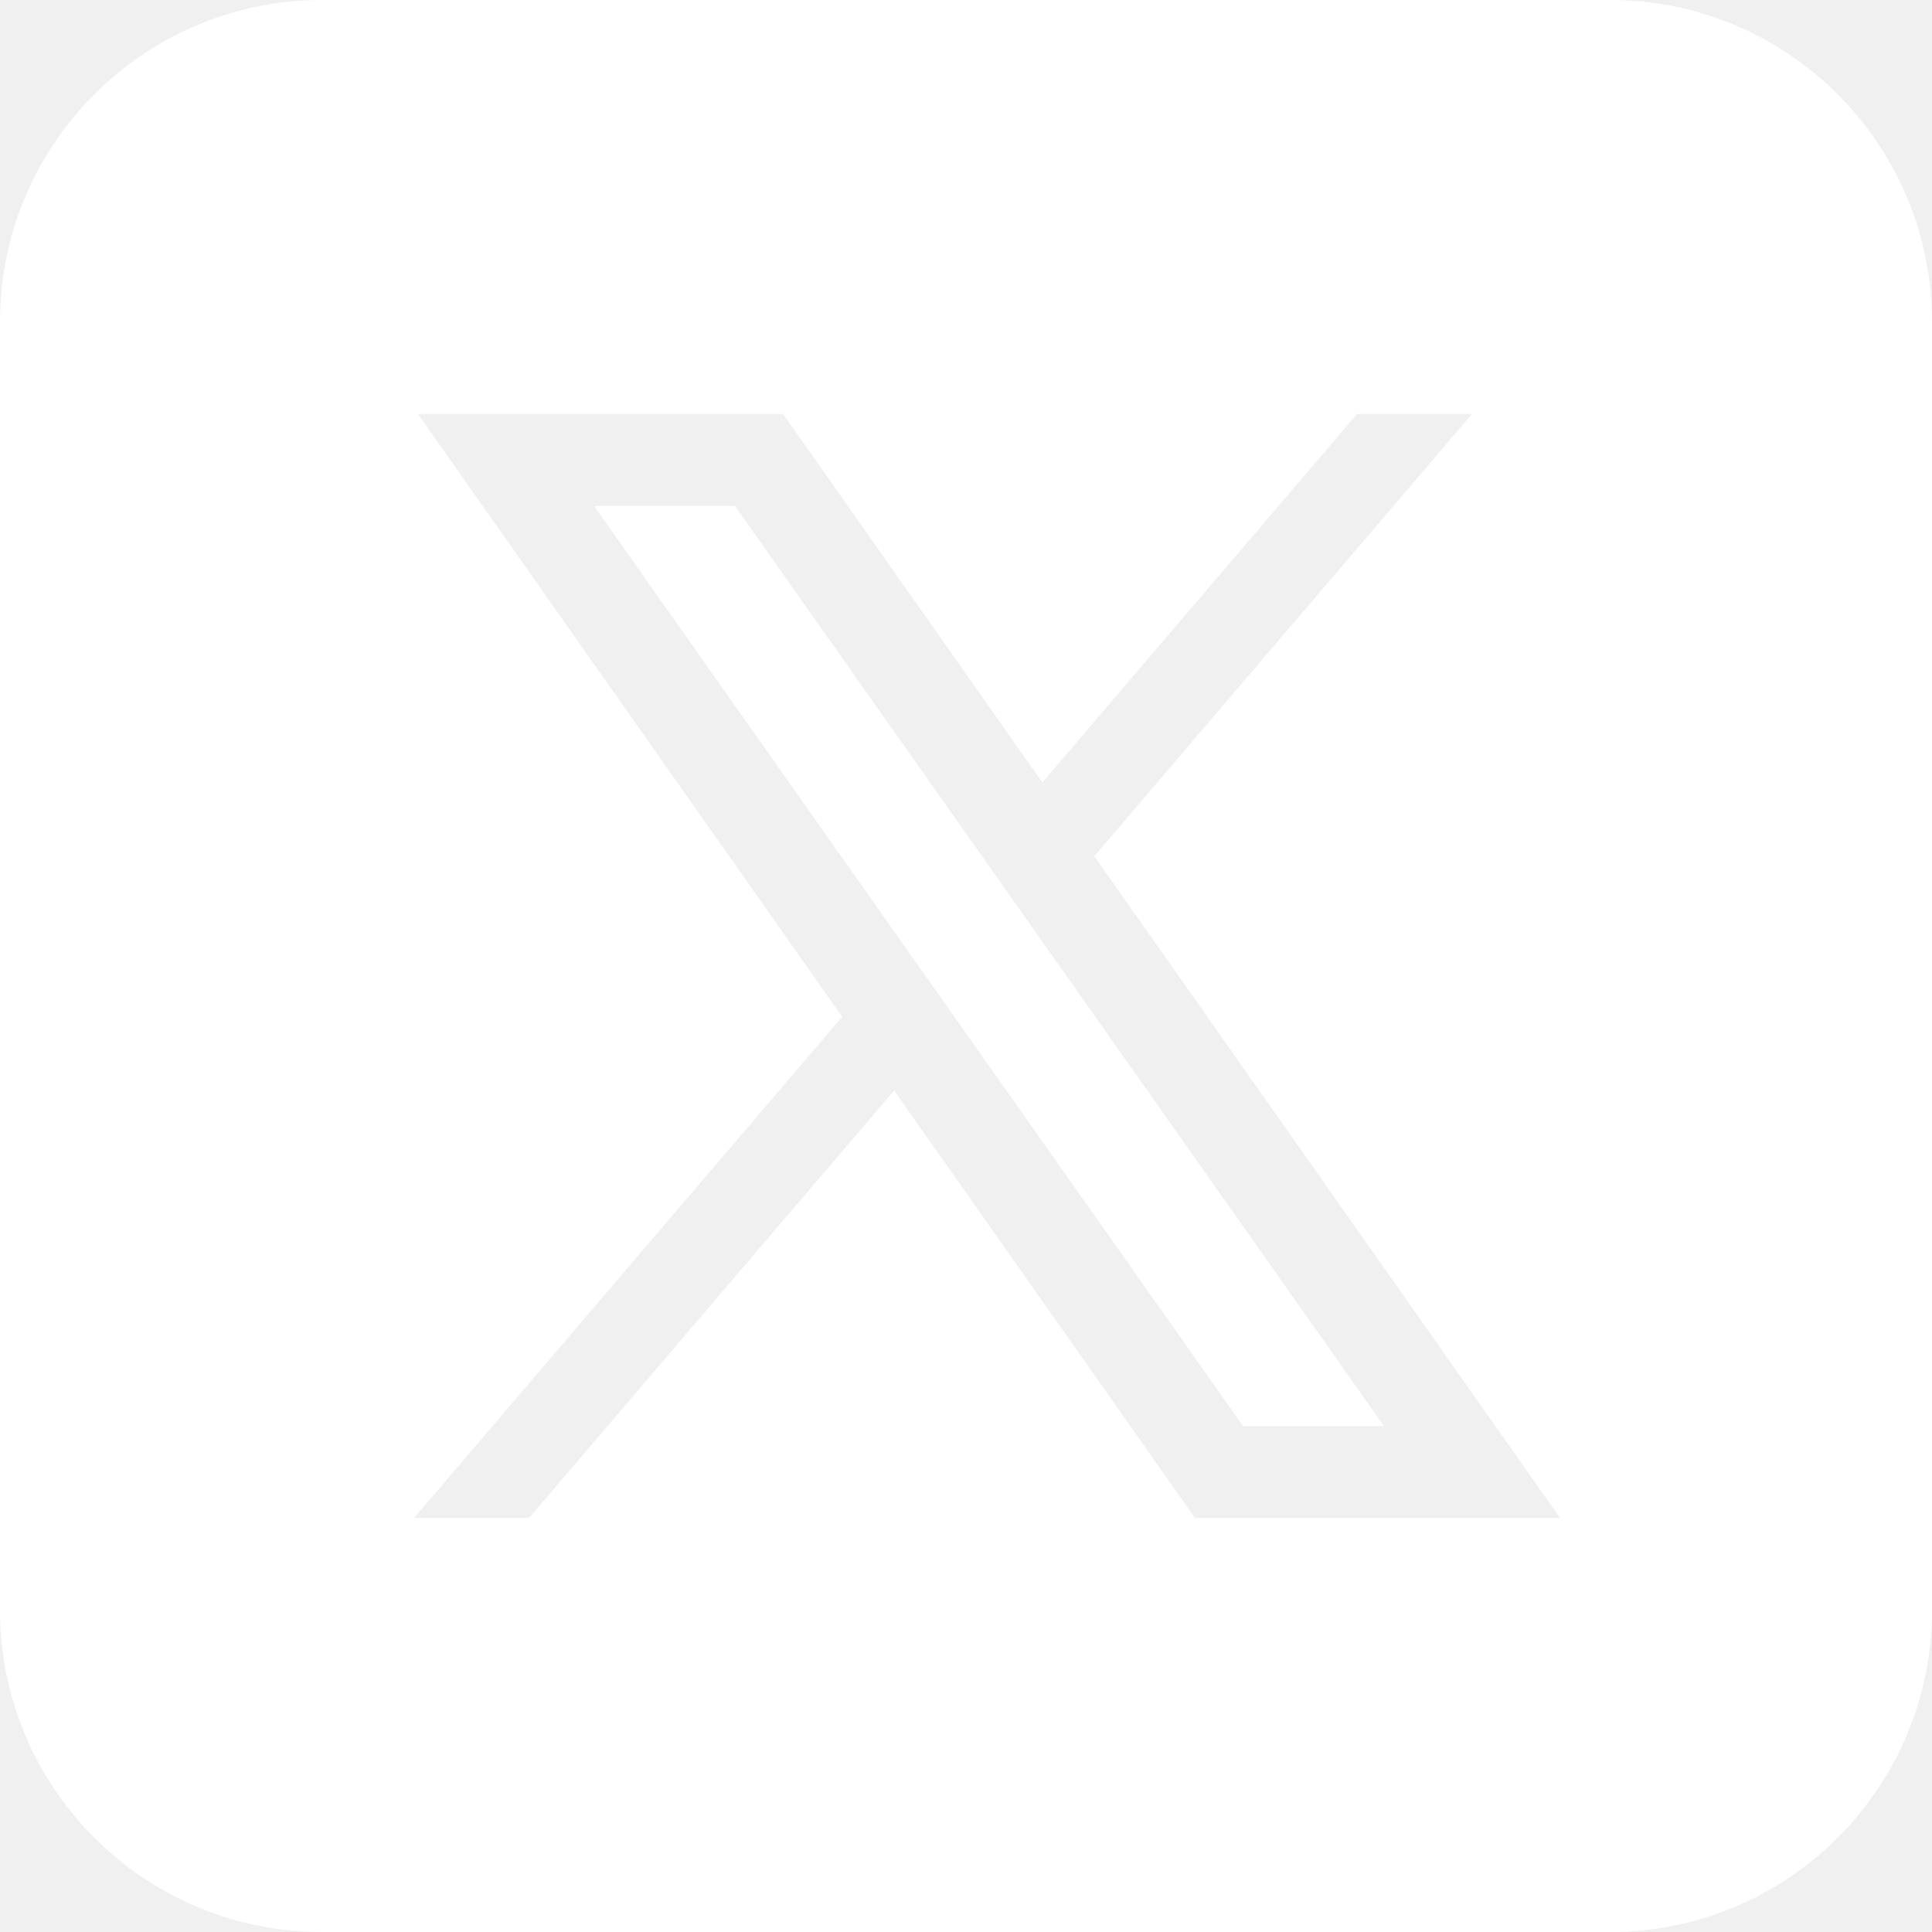
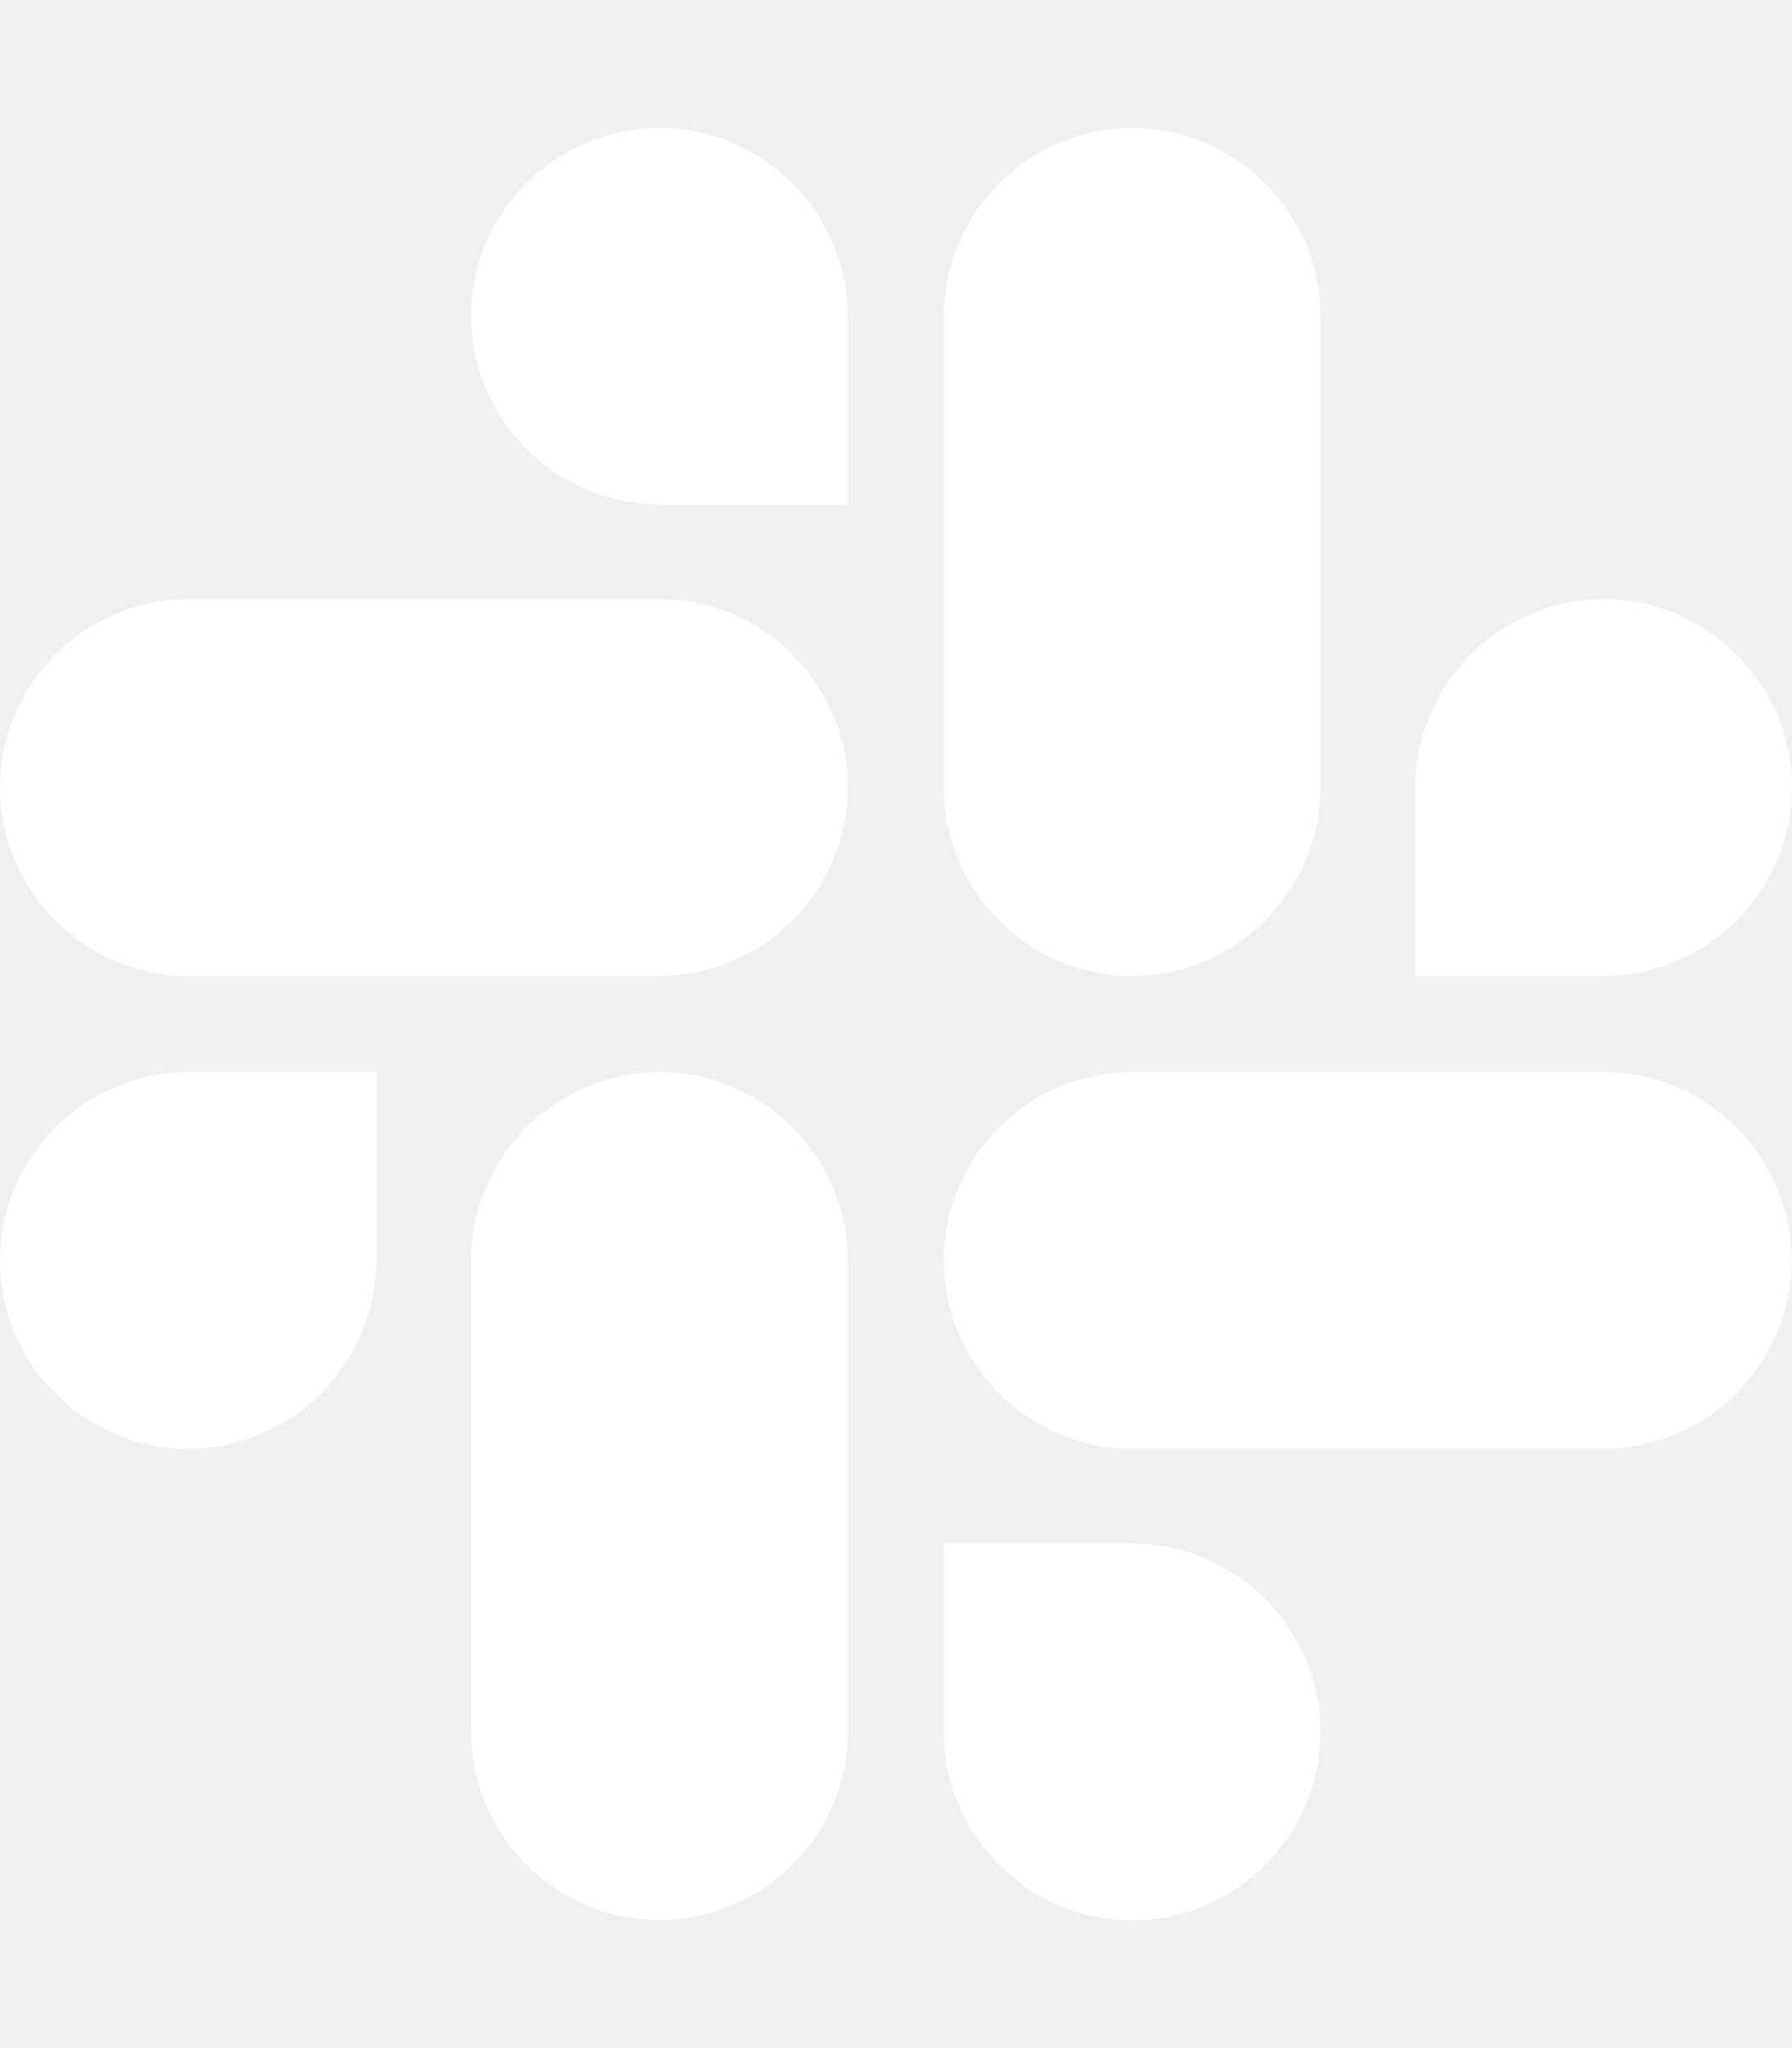
- <svg xmlns="http://www.w3.org/2000/svg" width="420" height="420" viewBox="0 0 420 420" fill="none">
-   <path d="M70 0C31.34 0 0 31.34 0 70V350C0 388.66 31.34 420 70 420H350C388.66 420 420 388.66 420 350V70C420 31.34 388.66 0 350 0H70ZM90.859 90H170.234L226.602 170.098L295 90H320L237.891 186.133L339.141 330H259.785L194.375 237.07L115 330H90L183.086 221.035L90.859 90ZM129.141 110L270.215 310H300.859L159.785 110H129.141Z" fill="white" />
+ <svg xmlns="http://www.w3.org/2000/svg" viewBox="0 0 448 512">
+   <path fill="#ffffff" d="M94.1 315.1c0 25.9-21.2 47.1-47.1 47.1S0 341 0 315.1c0-25.9 21.2-47.1 47.1-47.1h47.1v47.1zm23.7 0c0-25.9 21.2-47.1 47.1-47.1s47.1 21.2 47.1 47.1v117.8c0 25.9-21.2 47.1-47.1 47.1s-47.1-21.2-47.1-47.1V315.1zm47.1-189c-25.9 0-47.1-21.2-47.1-47.1S139 32 164.9 32s47.1 21.2 47.1 47.1v47.1H164.9zm0 23.7c25.9 0 47.1 21.2 47.1 47.1s-21.2 47.1-47.1 47.1H47.1C21.2 244 0 222.8 0 196.9s21.2-47.1 47.1-47.1H164.9zm189 47.1c0-25.9 21.2-47.1 47.1-47.1 25.9 0 47.1 21.2 47.1 47.1s-21.2 47.1-47.1 47.1h-47.1V196.9zm-23.7 0c0 25.9-21.2 47.1-47.1 47.1-25.9 0-47.1-21.2-47.1-47.1V79.1c0-25.9 21.2-47.1 47.1-47.1 25.9 0 47.1 21.2 47.1 47.1V196.9zM283.1 385.9c25.9 0 47.1 21.2 47.1 47.1 0 25.9-21.2 47.1-47.1 47.1-25.9 0-47.1-21.2-47.1-47.1v-47.1h47.1zm0-23.7c-25.9 0-47.1-21.2-47.1-47.1 0-25.9 21.2-47.1 47.1-47.1h117.8c25.9 0 47.1 21.2 47.1 47.1 0 25.9-21.2 47.1-47.1 47.1H283.1z" />
</svg>
